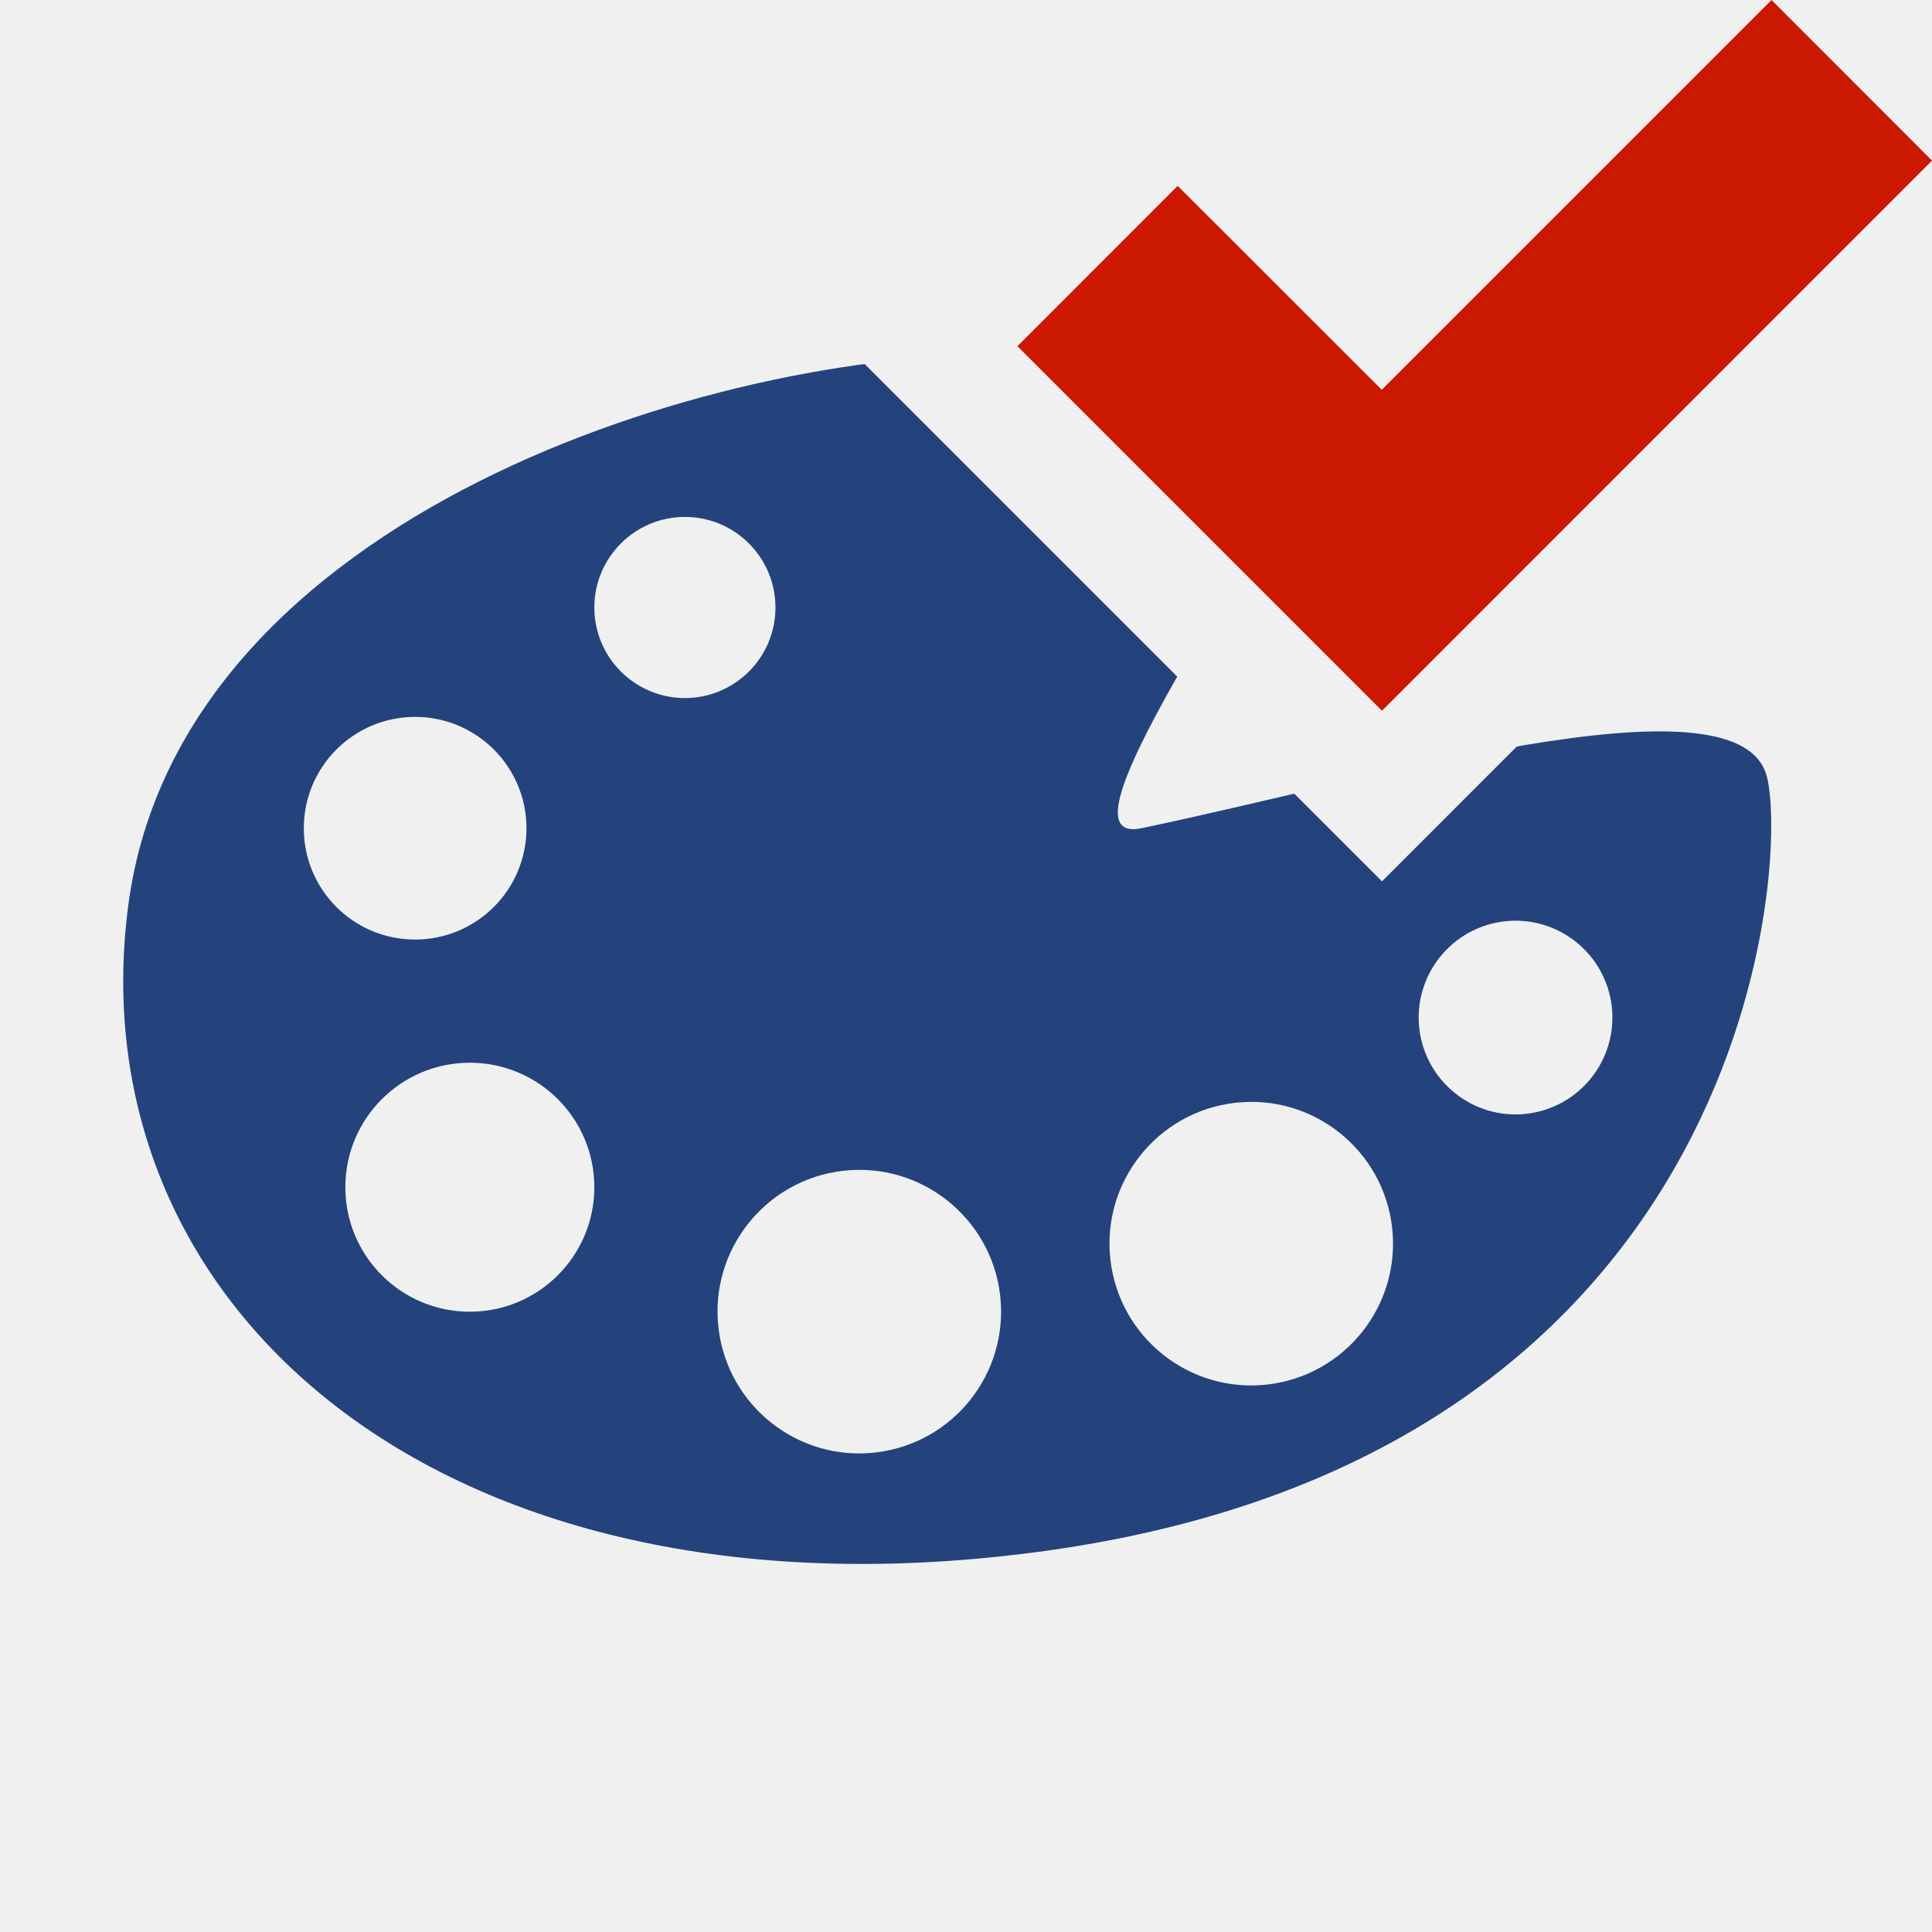
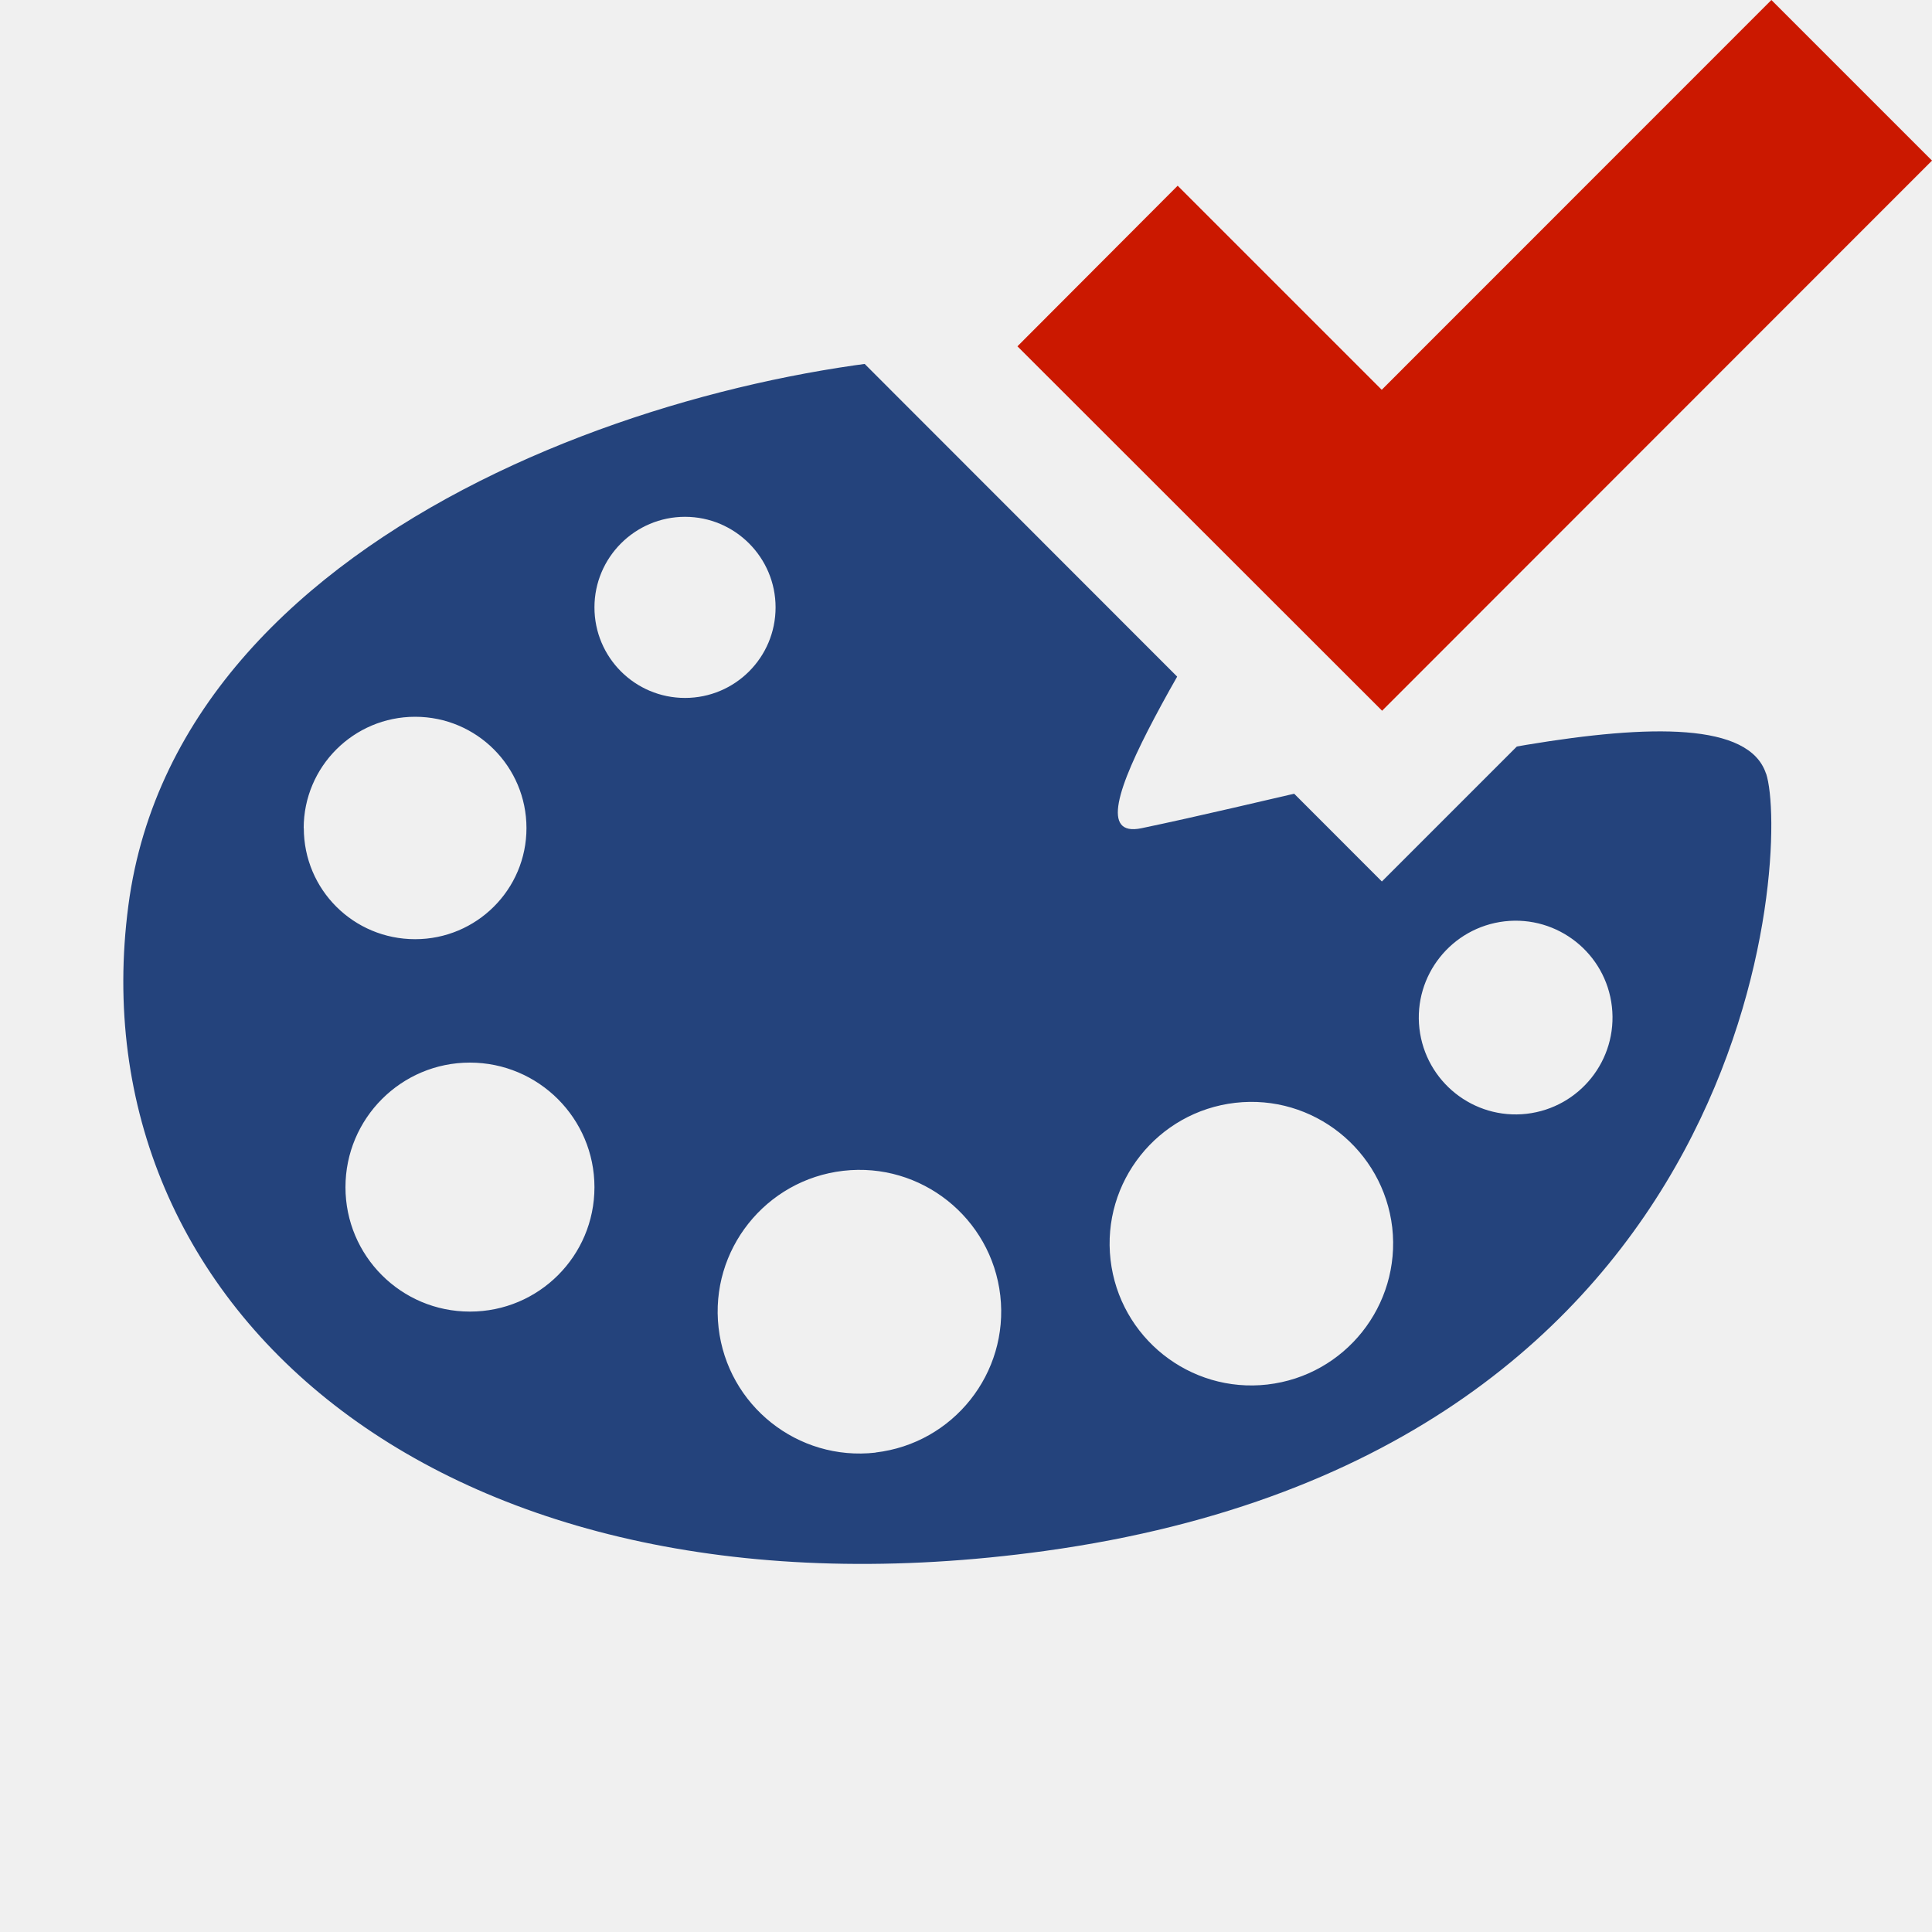
- <svg xmlns="http://www.w3.org/2000/svg" width="16px" height="16px" viewBox="0 0 16 16" shape-rendering="geometricPrecision" fill="#24437c">
+ <svg xmlns="http://www.w3.org/2000/svg" width="16" height="16" viewBox="0 0 16 16" shape-rendering="geometricPrecision" fill="#24437c">
  <defs>
-     <mask id="accept-path">
+     <mask id="a">
      <rect fill="#fff" width="100%" height="100%" />
-       <polygon points="14.671,-1.414 11.443,1.813 9.753,0.123 7.012,2.866 11.445,7.299 17.414,1.329 " fill="#000" />
+       <path fill="#000" d="M14.67-1.414l-3.227 3.227-1.69-1.69-2.74 2.743L11.444 7.3l5.97-5.97z" />
    </mask>
  </defs>
-   <polygon points="16,1.33 14.671,0 11.443,3.228 9.753,1.539 8.426,2.867 11.445,5.886 " fill="#cb1800" />
-   <g mask="url(#accept-path)">
-     <path d="M14.625,6.406c-0.281-0.844-3.277,0.058-5.172,0.453C8.78,7,10.005,5.24,10.688,3.969 c0.398-0.742-0.031-1-2.375-1.031C5.969,2.906,1.489,4.244,1.062,7.5c-0.438,3.344,2.625,6.031,7.594,5.344 C14.606,12.021,14.82,6.991,14.625,6.406z M2.516,6.859c0-0.509,0.413-0.922,0.922-0.922c0.509,0,0.922,0.413,0.922,0.922 c0,0.509-0.413,0.922-0.922,0.922C2.928,7.781,2.516,7.369,2.516,6.859z M3.891,10.863c-0.57,0-1.031-0.462-1.031-1.031 c0-0.57,0.462-1.031,1.031-1.031c0.57,0,1.031,0.462,1.031,1.031C4.922,10.401,4.46,10.863,3.891,10.863z M4.922,5.031 c0-0.414,0.336-0.75,0.75-0.75c0.414,0,0.75,0.336,0.75,0.75c0,0.414-0.336,0.75-0.75,0.75C5.258,5.781,4.922,5.445,4.922,5.031z M7.25,12.029c-0.644,0.074-1.226-0.389-1.3-1.033c-0.074-0.644,0.389-1.226,1.033-1.3c0.644-0.074,1.226,0.389,1.3,1.033 C8.356,11.374,7.894,11.955,7.25,12.029z M10.496,11.466c-0.644,0.074-1.226-0.389-1.3-1.033c-0.074-0.644,0.389-1.226,1.033-1.3 c0.644-0.074,1.226,0.389,1.3,1.033C11.602,10.81,11.14,11.392,10.496,11.466z M12.642,9.224c-0.44,0.05-0.837-0.266-0.888-0.706 c-0.05-0.44,0.266-0.837,0.706-0.888c0.44-0.05,0.838,0.266,0.888,0.706C13.398,8.776,13.082,9.173,12.642,9.224z" />
-   </g>
+   <path fill="#cb1800" d="M16 1.33L14.67 0l-3.227 3.228-1.69-1.69-1.327 1.33 3.02 3.018" />
+   <path d="M14.625 6.406c-.28-.844-3.277.058-5.172.453-.673.14.552-1.62 1.235-2.89.398-.743-.03-1-2.375-1.032C5.97 2.906 1.49 4.244 1.063 7.5c-.44 3.344 2.624 6.03 7.593 5.344 5.95-.823 6.164-5.853 5.97-6.438zm-12.11.453c0-.51.414-.923.923-.923.51 0 .922.413.922.922 0 .508-.413.92-.922.92-.51 0-.922-.41-.922-.92zm1.376 4.003c-.57 0-1.03-.462-1.03-1.03 0-.57.462-1.032 1.03-1.032.57 0 1.032.463 1.032 1.032 0 .57-.462 1.03-1.03 1.03zM4.923 5.03c0-.413.336-.75.75-.75s.75.337.75.75c0 .415-.336.75-.75.75s-.75-.335-.75-.75zm2.328 7c-.644.073-1.226-.39-1.3-1.034-.074-.644.39-1.226 1.033-1.3.644-.074 1.226.39 1.3 1.033.073.644-.39 1.225-1.033 1.3zm3.246-.564c-.644.074-1.226-.39-1.3-1.033-.074-.644.39-1.226 1.033-1.3.643-.074 1.225.39 1.3 1.033.072.644-.39 1.226-1.034 1.3zm2.146-2.242c-.44.05-.837-.266-.888-.706-.05-.44.266-.837.706-.888.44-.05.838.266.888.706.05.44-.266.837-.706.888z" mask="url(#a)" />
</svg>
